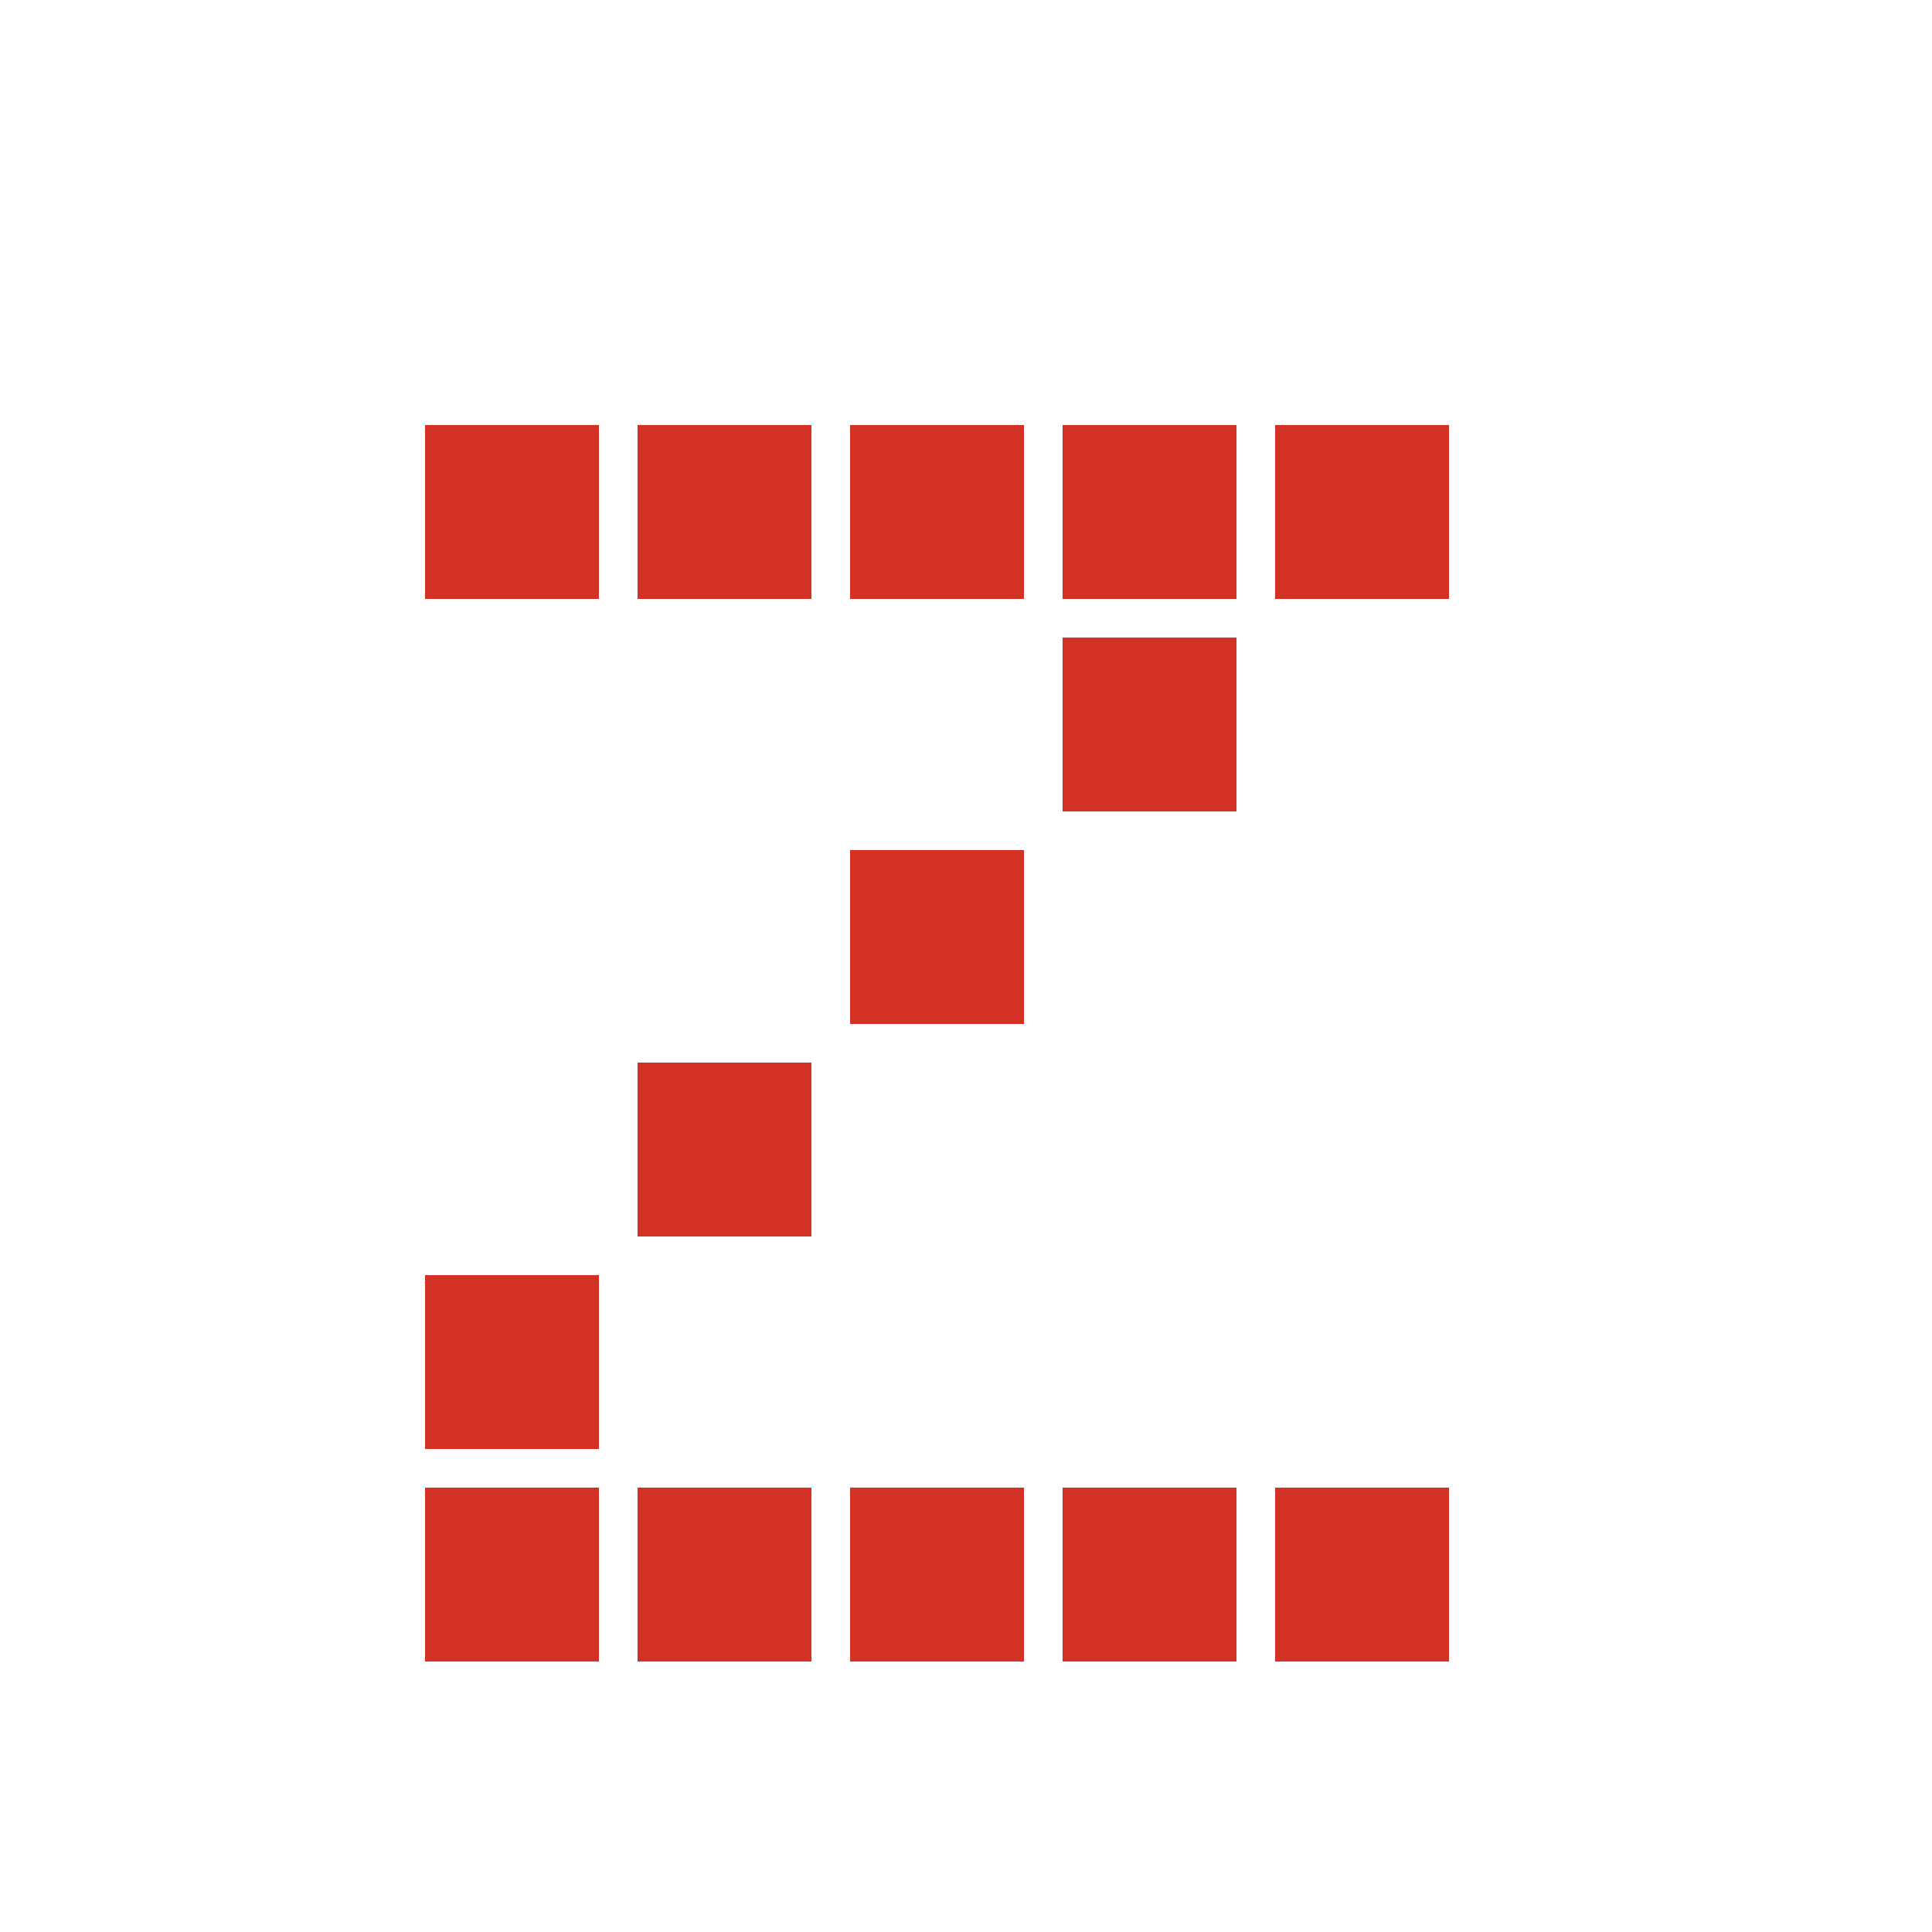
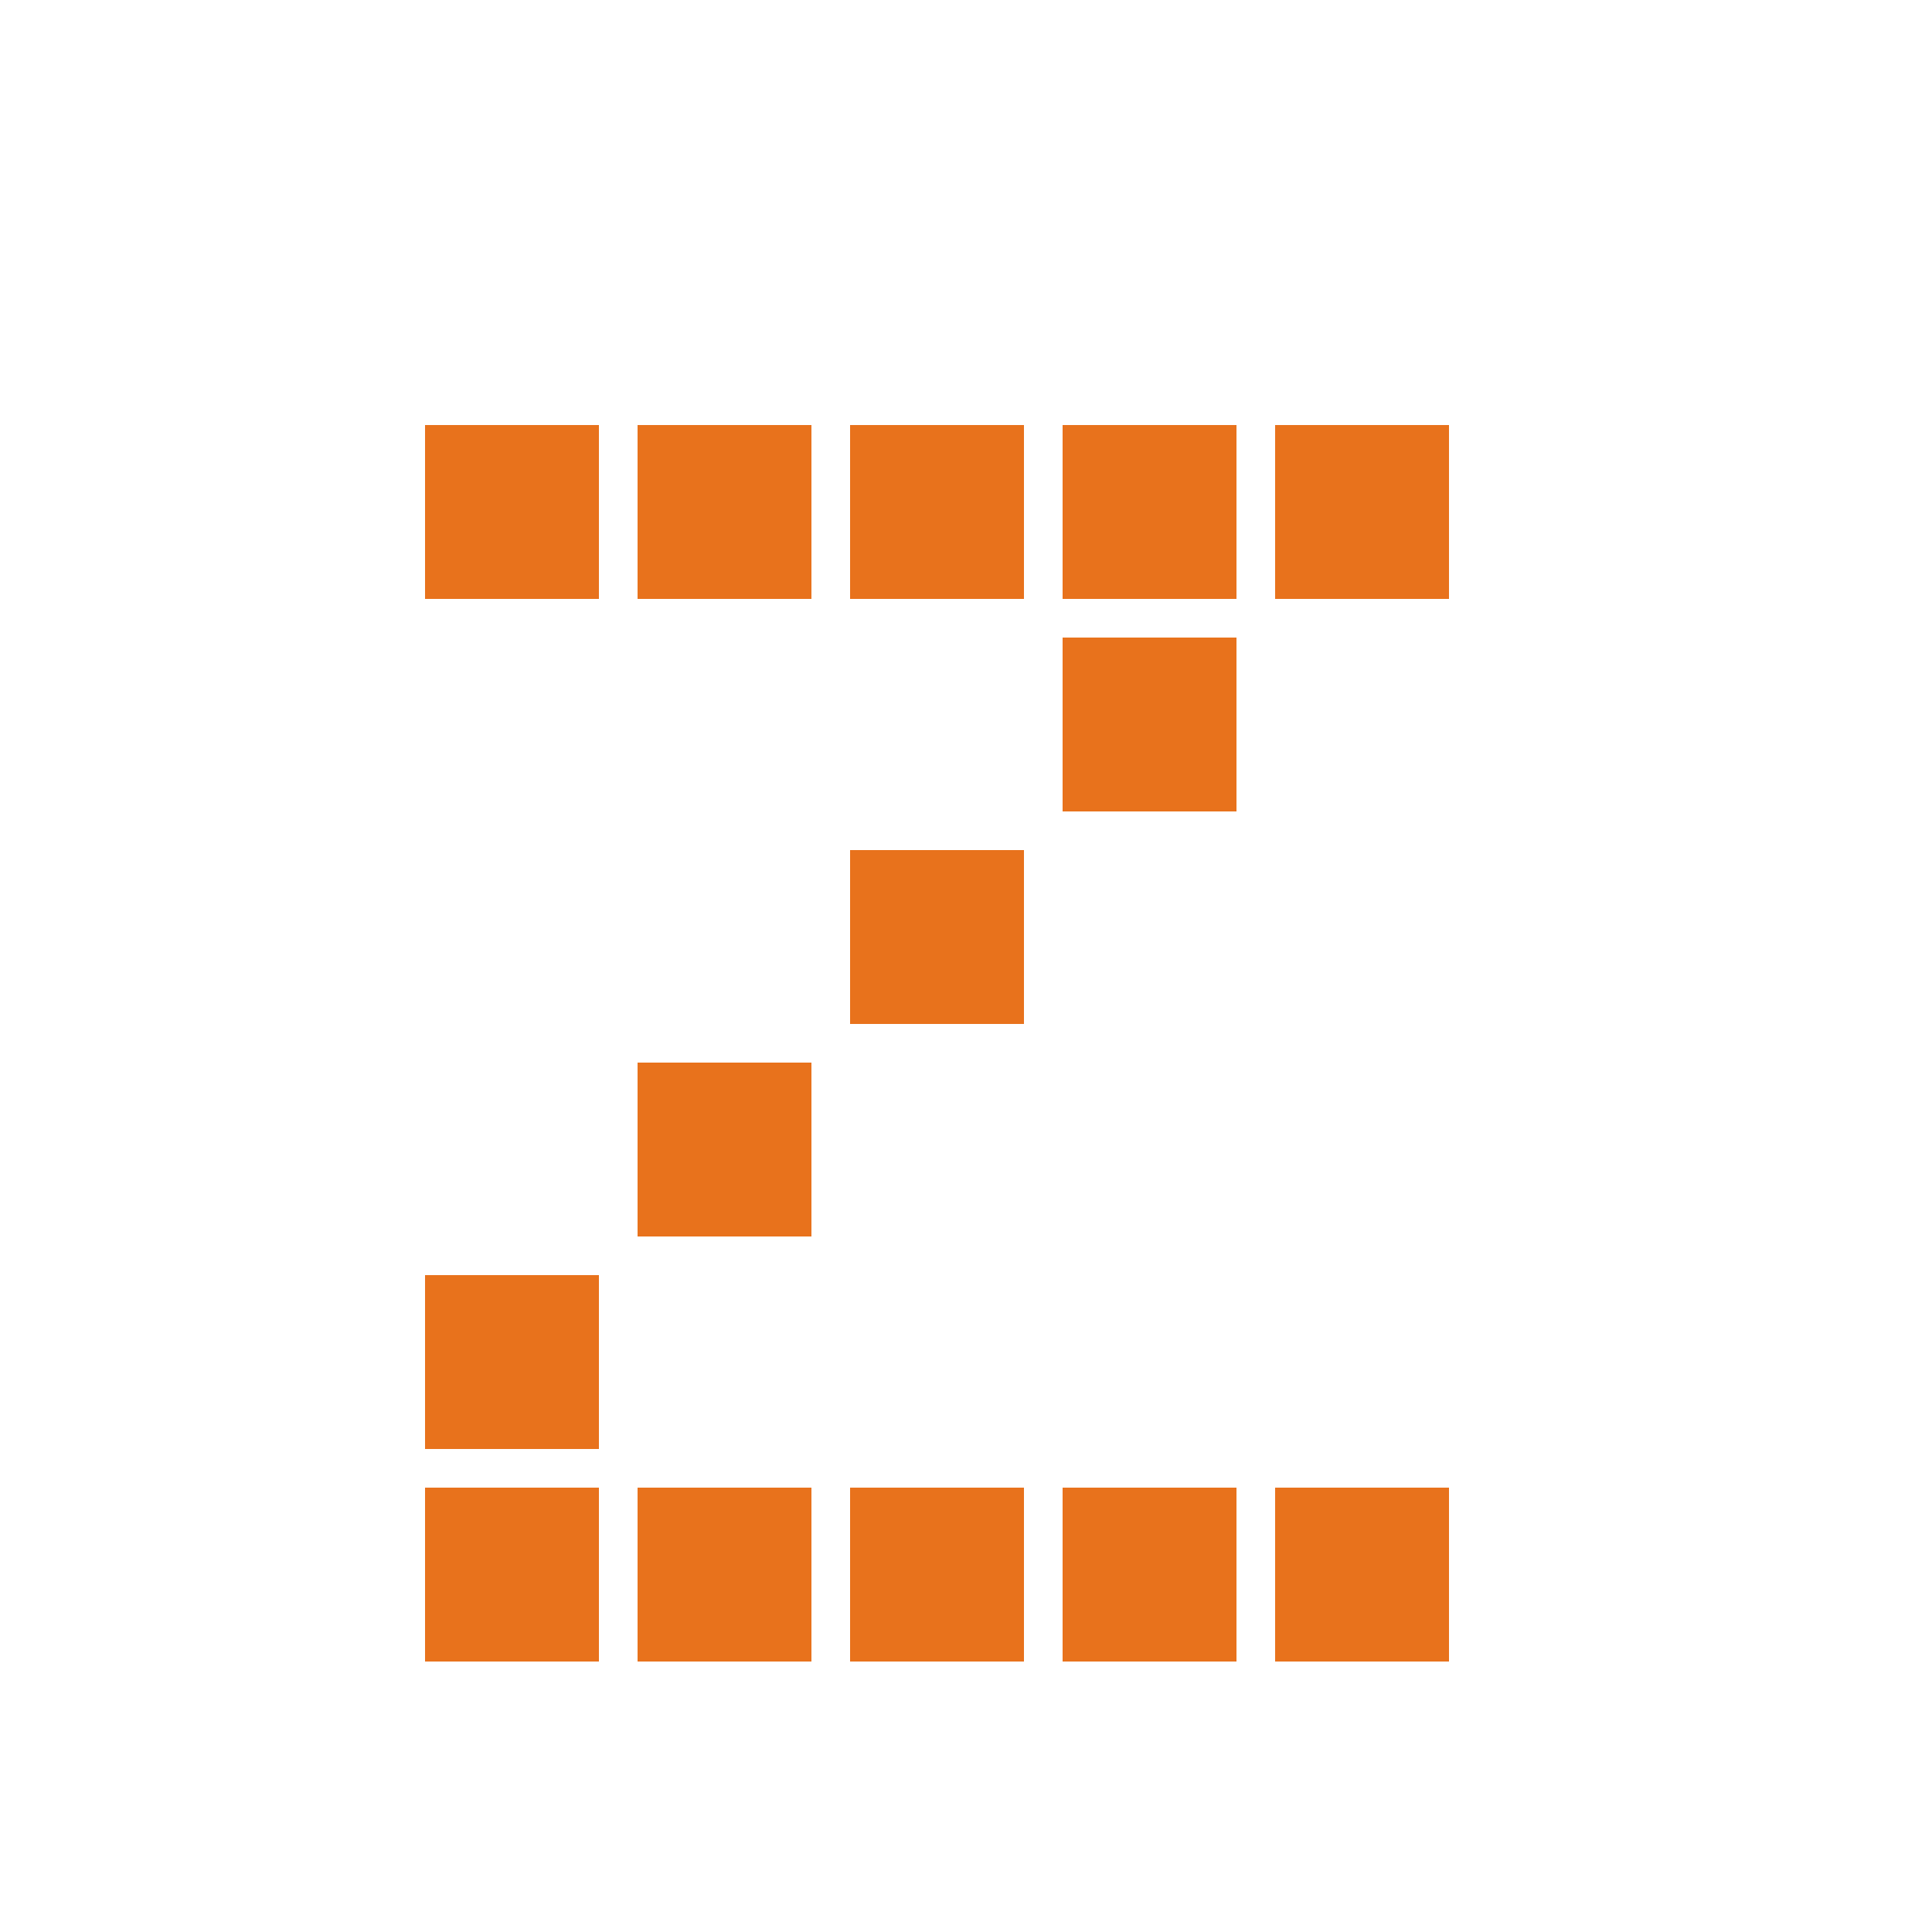
<svg xmlns="http://www.w3.org/2000/svg" viewBox="0 0 500 500" fill="none">
-   <style>rect { fill: #d43126; }</style>
+   <style>rect { fill: #e8721c; }</style>
  <rect x="110" y="110" width="45" height="45" fill="#000" />
  <rect x="165" y="110" width="45" height="45" fill="#000" />
  <rect x="220" y="110" width="45" height="45" fill="#000" />
  <rect x="275" y="110" width="45" height="45" fill="#000" />
  <rect x="330" y="110" width="45" height="45" fill="#000" />
  <rect x="275" y="165" width="45" height="45" fill="#000" />
  <rect x="220" y="220" width="45" height="45" fill="#000" />
  <rect x="165" y="275" width="45" height="45" fill="#000" />
  <rect x="110" y="330" width="45" height="45" fill="#000" />
  <rect x="110" y="385" width="45" height="45" fill="#000" />
  <rect x="165" y="385" width="45" height="45" fill="#000" />
  <rect x="220" y="385" width="45" height="45" fill="#000" />
  <rect x="275" y="385" width="45" height="45" fill="#000" />
  <rect x="330" y="385" width="45" height="45" fill="#000" />
</svg>
